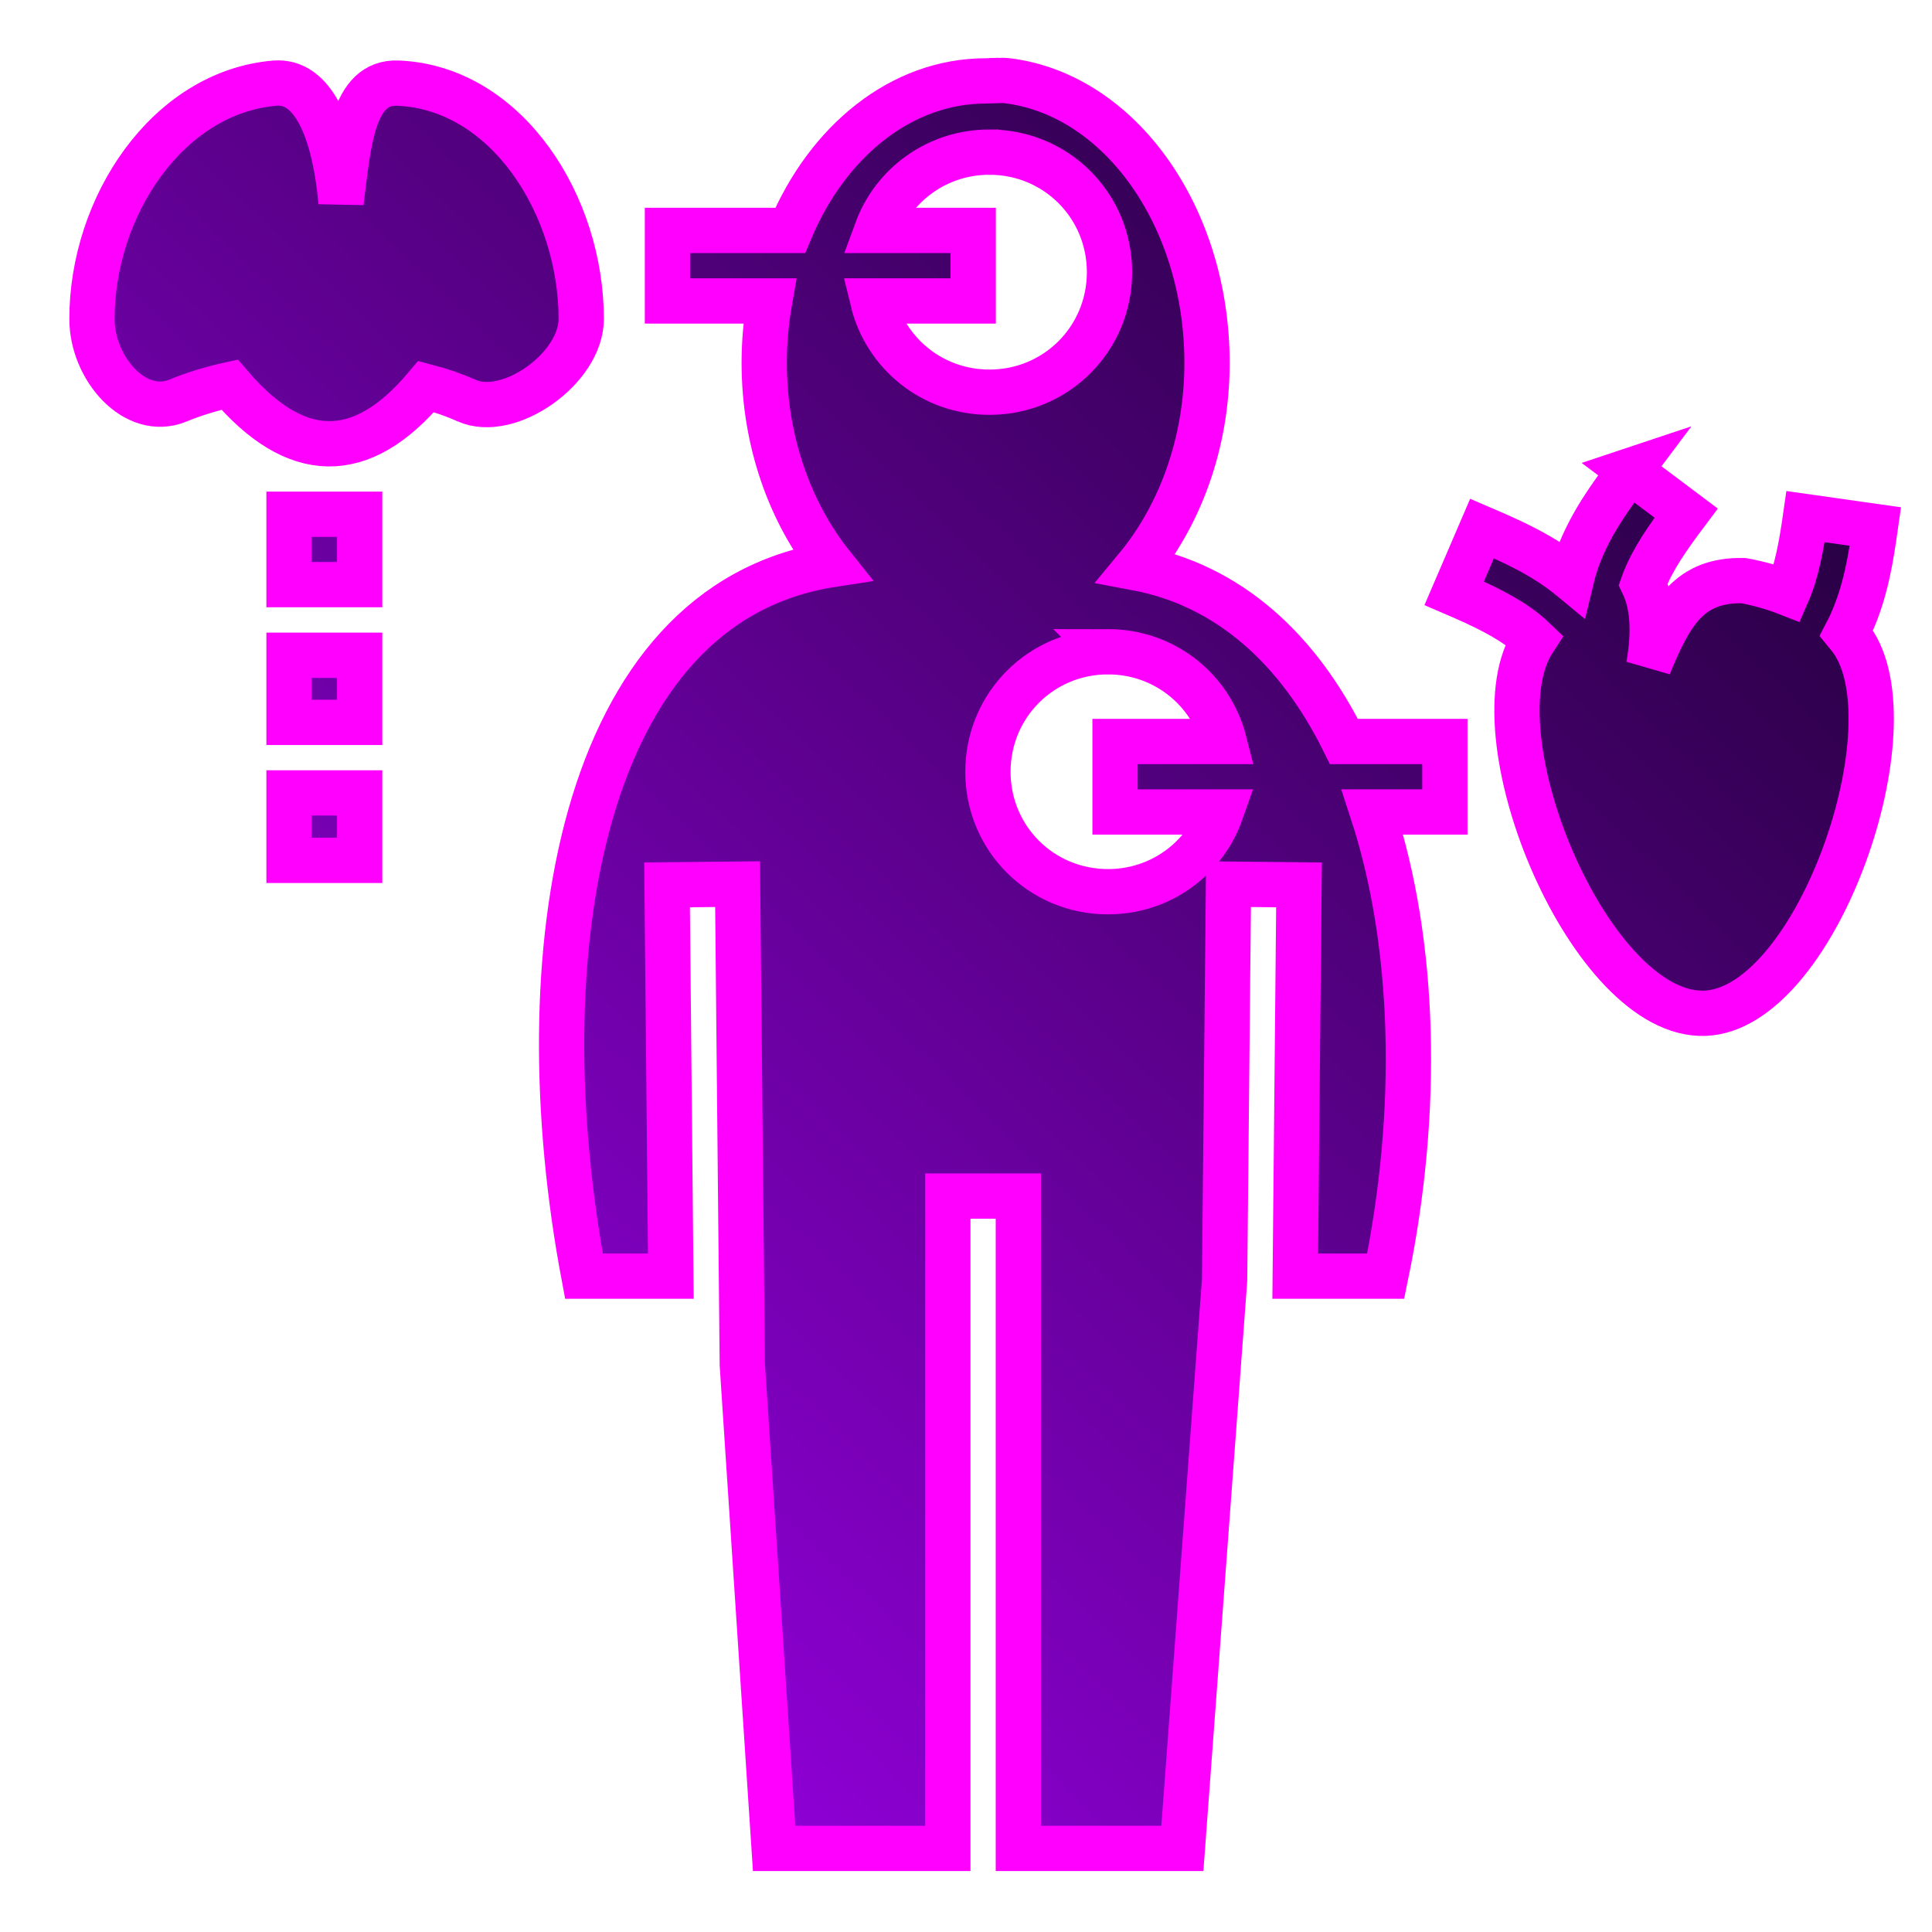
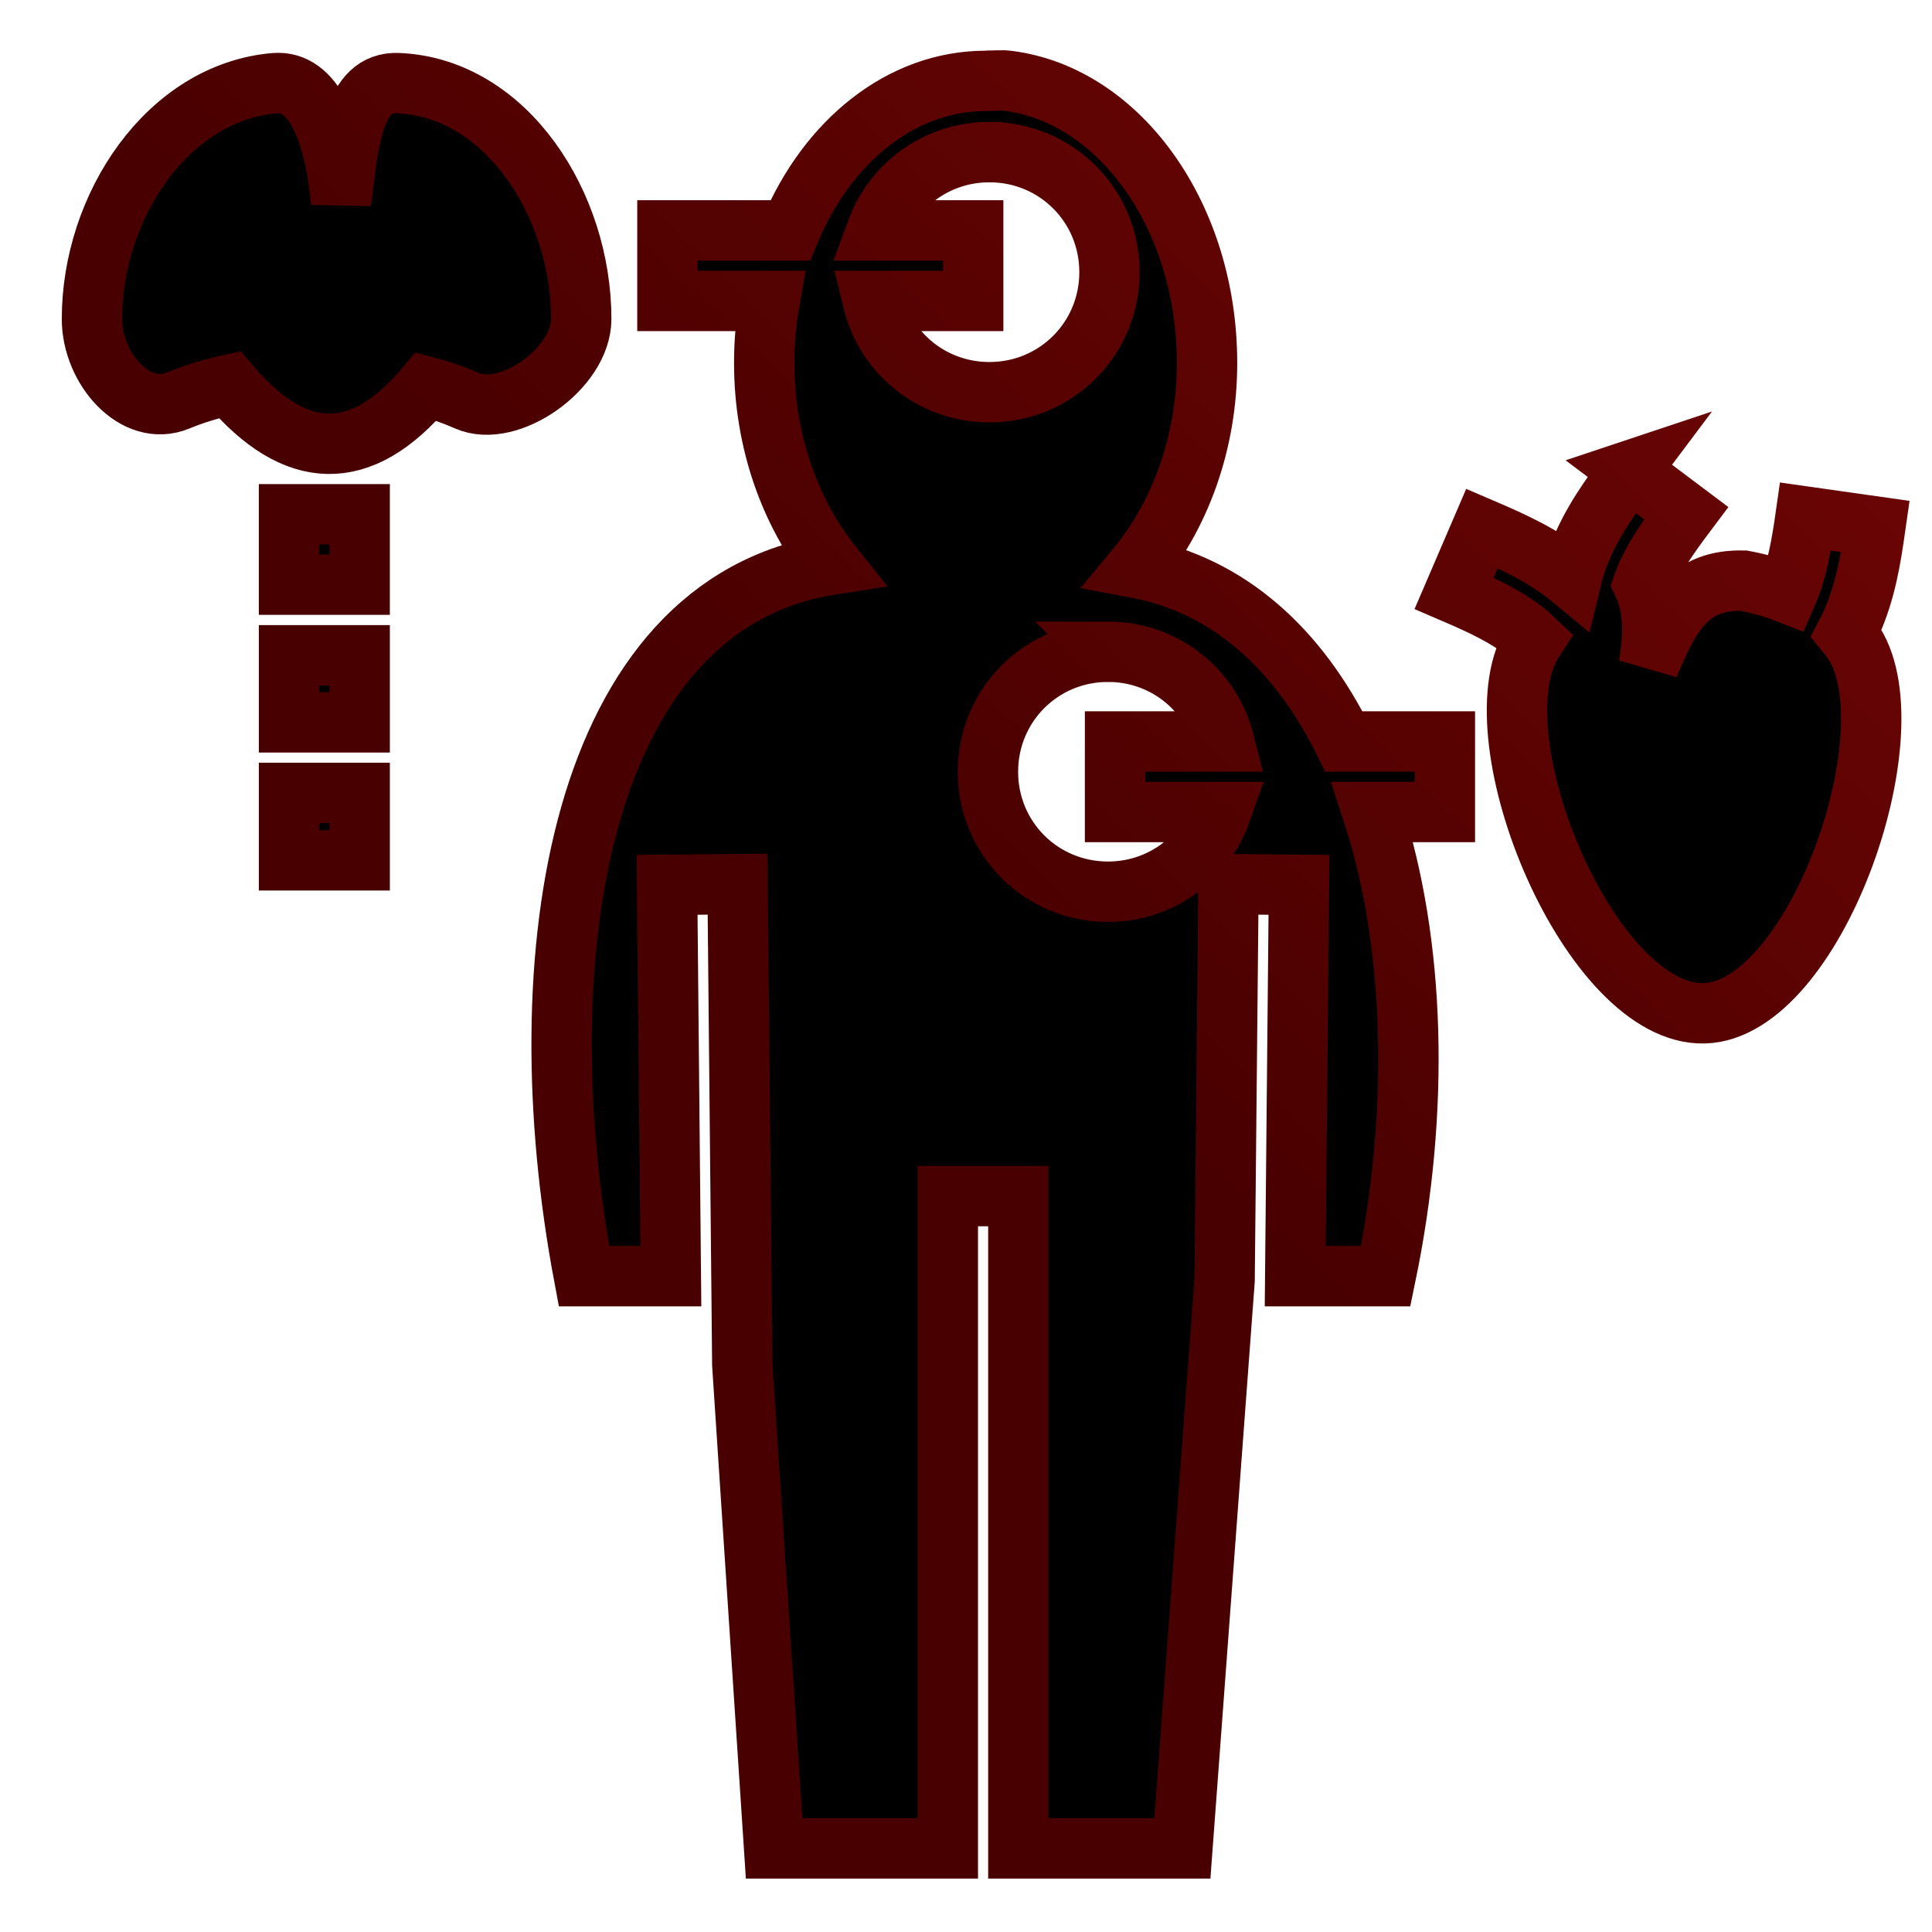
<svg xmlns="http://www.w3.org/2000/svg" viewBox="0 0 512 512" style="height: 512px; width: 512px;">
  <defs>
-     <linearGradient x1="0" x2="1" y1="1" y2="0" id="lorc-anatomy-gradient-1">
-       <stop offset="0%" stop-color="#ac00ff" stop-opacity="1" />
-       <stop offset="100%" stop-color="#140026" stop-opacity="1" />
+     <linearGradient x1="0" x2="1" y1="1" y2="0" id="bg-gradient">
+       <stop offset="50%" stop-color="#000000" stop-opacity="1" />
+       <stop offset="100%" stop-color="#000000" stop-opacity="1" />
+     </linearGradient>
+     <linearGradient x1="0" x2="1" y1="1" y2="0" id="stroke-gradient">
+       <stop offset="50%" stop-color="#490000" stop-opacity="1" />
+       <stop offset="100%" stop-color="#730606" stop-opacity="1" />
    </linearGradient>
  </defs>
  <g class="" transform="translate(0,0)" style="">
-     <path d="M264.656 21.313c-1.14.03-2.302.125-3.437.125-22.398 0-41.926 16.03-51.814 39.624h-32.53V79.75h27.093c-.933 5.287-1.44 10.788-1.44 16.438 0 20.942 7.004 39.835 17.845 53.437-67.073 10.402-81.57 103.76-65.625 188.563h23.03l-1-103.688 18.69-.188 1.25 127.344 8.436 128.188h46.03V316.97h18.69v172.874h43.468L324.53 339.28l1.033-104.967 18.687.187-1 103.688h23.97c9.113-43.9 7.847-88.28-3.5-123h19.186V196.5h-26.75c-12.045-24.34-30.405-41.378-54.97-46 11.33-13.665 18.69-32.84 18.69-54.313 0-38.775-23.07-70.913-52.595-74.75-.49-.074-.994-.11-1.5-.125-.377-.01-.743-.01-1.124 0zM73.812 22c-.322-.002-.636.003-.968.03-28.452 2.43-48.47 32.712-48.47 62.5 0 13.11 11.506 26.28 22.782 21.626 4.204-1.736 8.817-3.14 13.688-4.22 17.36 20.413 34.732 21.21 52.093.5 3.84.998 7.457 2.255 10.72 3.72C134.8 111.16 154.03 97.66 154.03 84.53c0-30.183-19.733-61.27-48.5-62.5-12.25-.522-13.16 16.207-15.155 31.564C88.855 36.41 83.798 22.054 73.812 22zM262.22 40.313c17.675 0 31.81 14.133 31.81 31.812 0 17.677-14.135 31.813-31.81 31.813-15.05 0-27.528-10.236-30.908-24.188h26.594V61.062h-25.562c4.46-12.155 16.1-20.75 29.875-20.75zm169.686 84.437c-4.99 6.646-10.375 13.93-13.75 22.97-.67 1.79-1.223 3.665-1.687 5.593l-.19-.157c-7.495-6.145-15.824-9.786-23.53-13.094l-7.375 17.157c7.48 3.21 14.112 6.346 19.063 10.405.747.613 1.44 1.254 2.125 1.906-.235.36-.472.724-.688 1.095-14.85 25.547 15.84 98.803 45.813 97.906 28.987-.857 54.867-73.634 39.75-97.905-.625-1.002-1.33-1.957-2.094-2.875.39-.75.78-1.492 1.125-2.25 4.004-8.778 5.358-17.74 6.53-25.97l-18.5-2.624c-1.1 7.73-2.36 14.62-4.813 20.25-3.622-1.42-7.537-2.525-11.593-3.28-14.478-.347-19.407 8.584-25.156 22.53 1.648-9.4 1.03-16.346-1.47-21.594.067-.186.12-.375.188-.562 2.202-5.9 6.348-11.836 11.188-18.28l-14.938-11.22zM76.594 136.28v18.657h18.72V136.28h-18.72zm217.03 36.44c14.905 0 27.27 10.03 30.782 23.78H295.5v18.688h28.094c-4.342 12.358-16.043 21.125-29.97 21.125-17.676 0-31.812-14.105-31.812-31.782 0-17.675 14.137-31.81 31.813-31.81zm-217.03.936v17.78h18.72v-17.78h-18.72zm0 36.47V228h18.72v-17.875h-18.72z" fill="url(#lorc-anatomy-gradient-1)" stroke="#ff00ff" stroke-opacity="1" stroke-width="12" />
+     <path d="M264.656 21.313c-1.14.03-2.302.125-3.437.125-22.398 0-41.926 16.03-51.814 39.624h-32.53V79.75h27.093c-.933 5.287-1.44 10.788-1.44 16.438 0 20.942 7.004 39.835 17.845 53.437-67.073 10.402-81.57 103.76-65.625 188.563h23.03l-1-103.688 18.69-.188 1.25 127.344 8.436 128.188h46.03V316.97h18.69v172.874h43.468L324.53 339.28l1.033-104.967 18.687.187-1 103.688h23.97c9.113-43.9 7.847-88.28-3.5-123h19.186V196.5h-26.75c-12.045-24.34-30.405-41.378-54.97-46 11.33-13.665 18.69-32.84 18.69-54.313 0-38.775-23.07-70.913-52.595-74.75-.49-.074-.994-.11-1.5-.125-.377-.01-.743-.01-1.124 0zM73.812 22c-.322-.002-.636.003-.968.03-28.452 2.43-48.47 32.712-48.47 62.5 0 13.11 11.506 26.28 22.782 21.626 4.204-1.736 8.817-3.14 13.688-4.22 17.36 20.413 34.732 21.21 52.093.5 3.84.998 7.457 2.255 10.72 3.72C134.8 111.16 154.03 97.66 154.03 84.53c0-30.183-19.733-61.27-48.5-62.5-12.25-.522-13.16 16.207-15.155 31.564C88.855 36.41 83.798 22.054 73.812 22zM262.22 40.313c17.675 0 31.81 14.133 31.81 31.812 0 17.677-14.135 31.813-31.81 31.813-15.05 0-27.528-10.236-30.908-24.188h26.594V61.062h-25.562c4.46-12.155 16.1-20.75 29.875-20.75zm169.686 84.437c-4.99 6.646-10.375 13.93-13.75 22.97-.67 1.79-1.223 3.665-1.687 5.593l-.19-.157c-7.495-6.145-15.824-9.786-23.53-13.094l-7.375 17.157c7.48 3.21 14.112 6.346 19.063 10.405.747.613 1.44 1.254 2.125 1.906-.235.36-.472.724-.688 1.095-14.85 25.547 15.84 98.803 45.813 97.906 28.987-.857 54.867-73.634 39.75-97.905-.625-1.002-1.33-1.957-2.094-2.875.39-.75.78-1.492 1.125-2.25 4.004-8.778 5.358-17.74 6.53-25.97l-18.5-2.624c-1.1 7.73-2.36 14.62-4.813 20.25-3.622-1.42-7.537-2.525-11.593-3.28-14.478-.347-19.407 8.584-25.156 22.53 1.648-9.4 1.03-16.346-1.47-21.594.067-.186.12-.375.188-.562 2.202-5.9 6.348-11.836 11.188-18.28l-14.938-11.22zM76.594 136.28v18.657h18.72V136.28h-18.72zm217.03 36.44c14.905 0 27.27 10.03 30.782 23.78H295.5v18.688h28.094c-4.342 12.358-16.043 21.125-29.97 21.125-17.676 0-31.812-14.105-31.812-31.782 0-17.675 14.137-31.81 31.813-31.81zm-217.03.936v17.78h18.72v-17.78h-18.72zm0 36.47V228h18.72v-17.875h-18.72z" fill="url(#bg-gradient)" stroke="url(#stroke-gradient)" stroke-opacity="1" stroke-width="16" />
  </g>
</svg>
